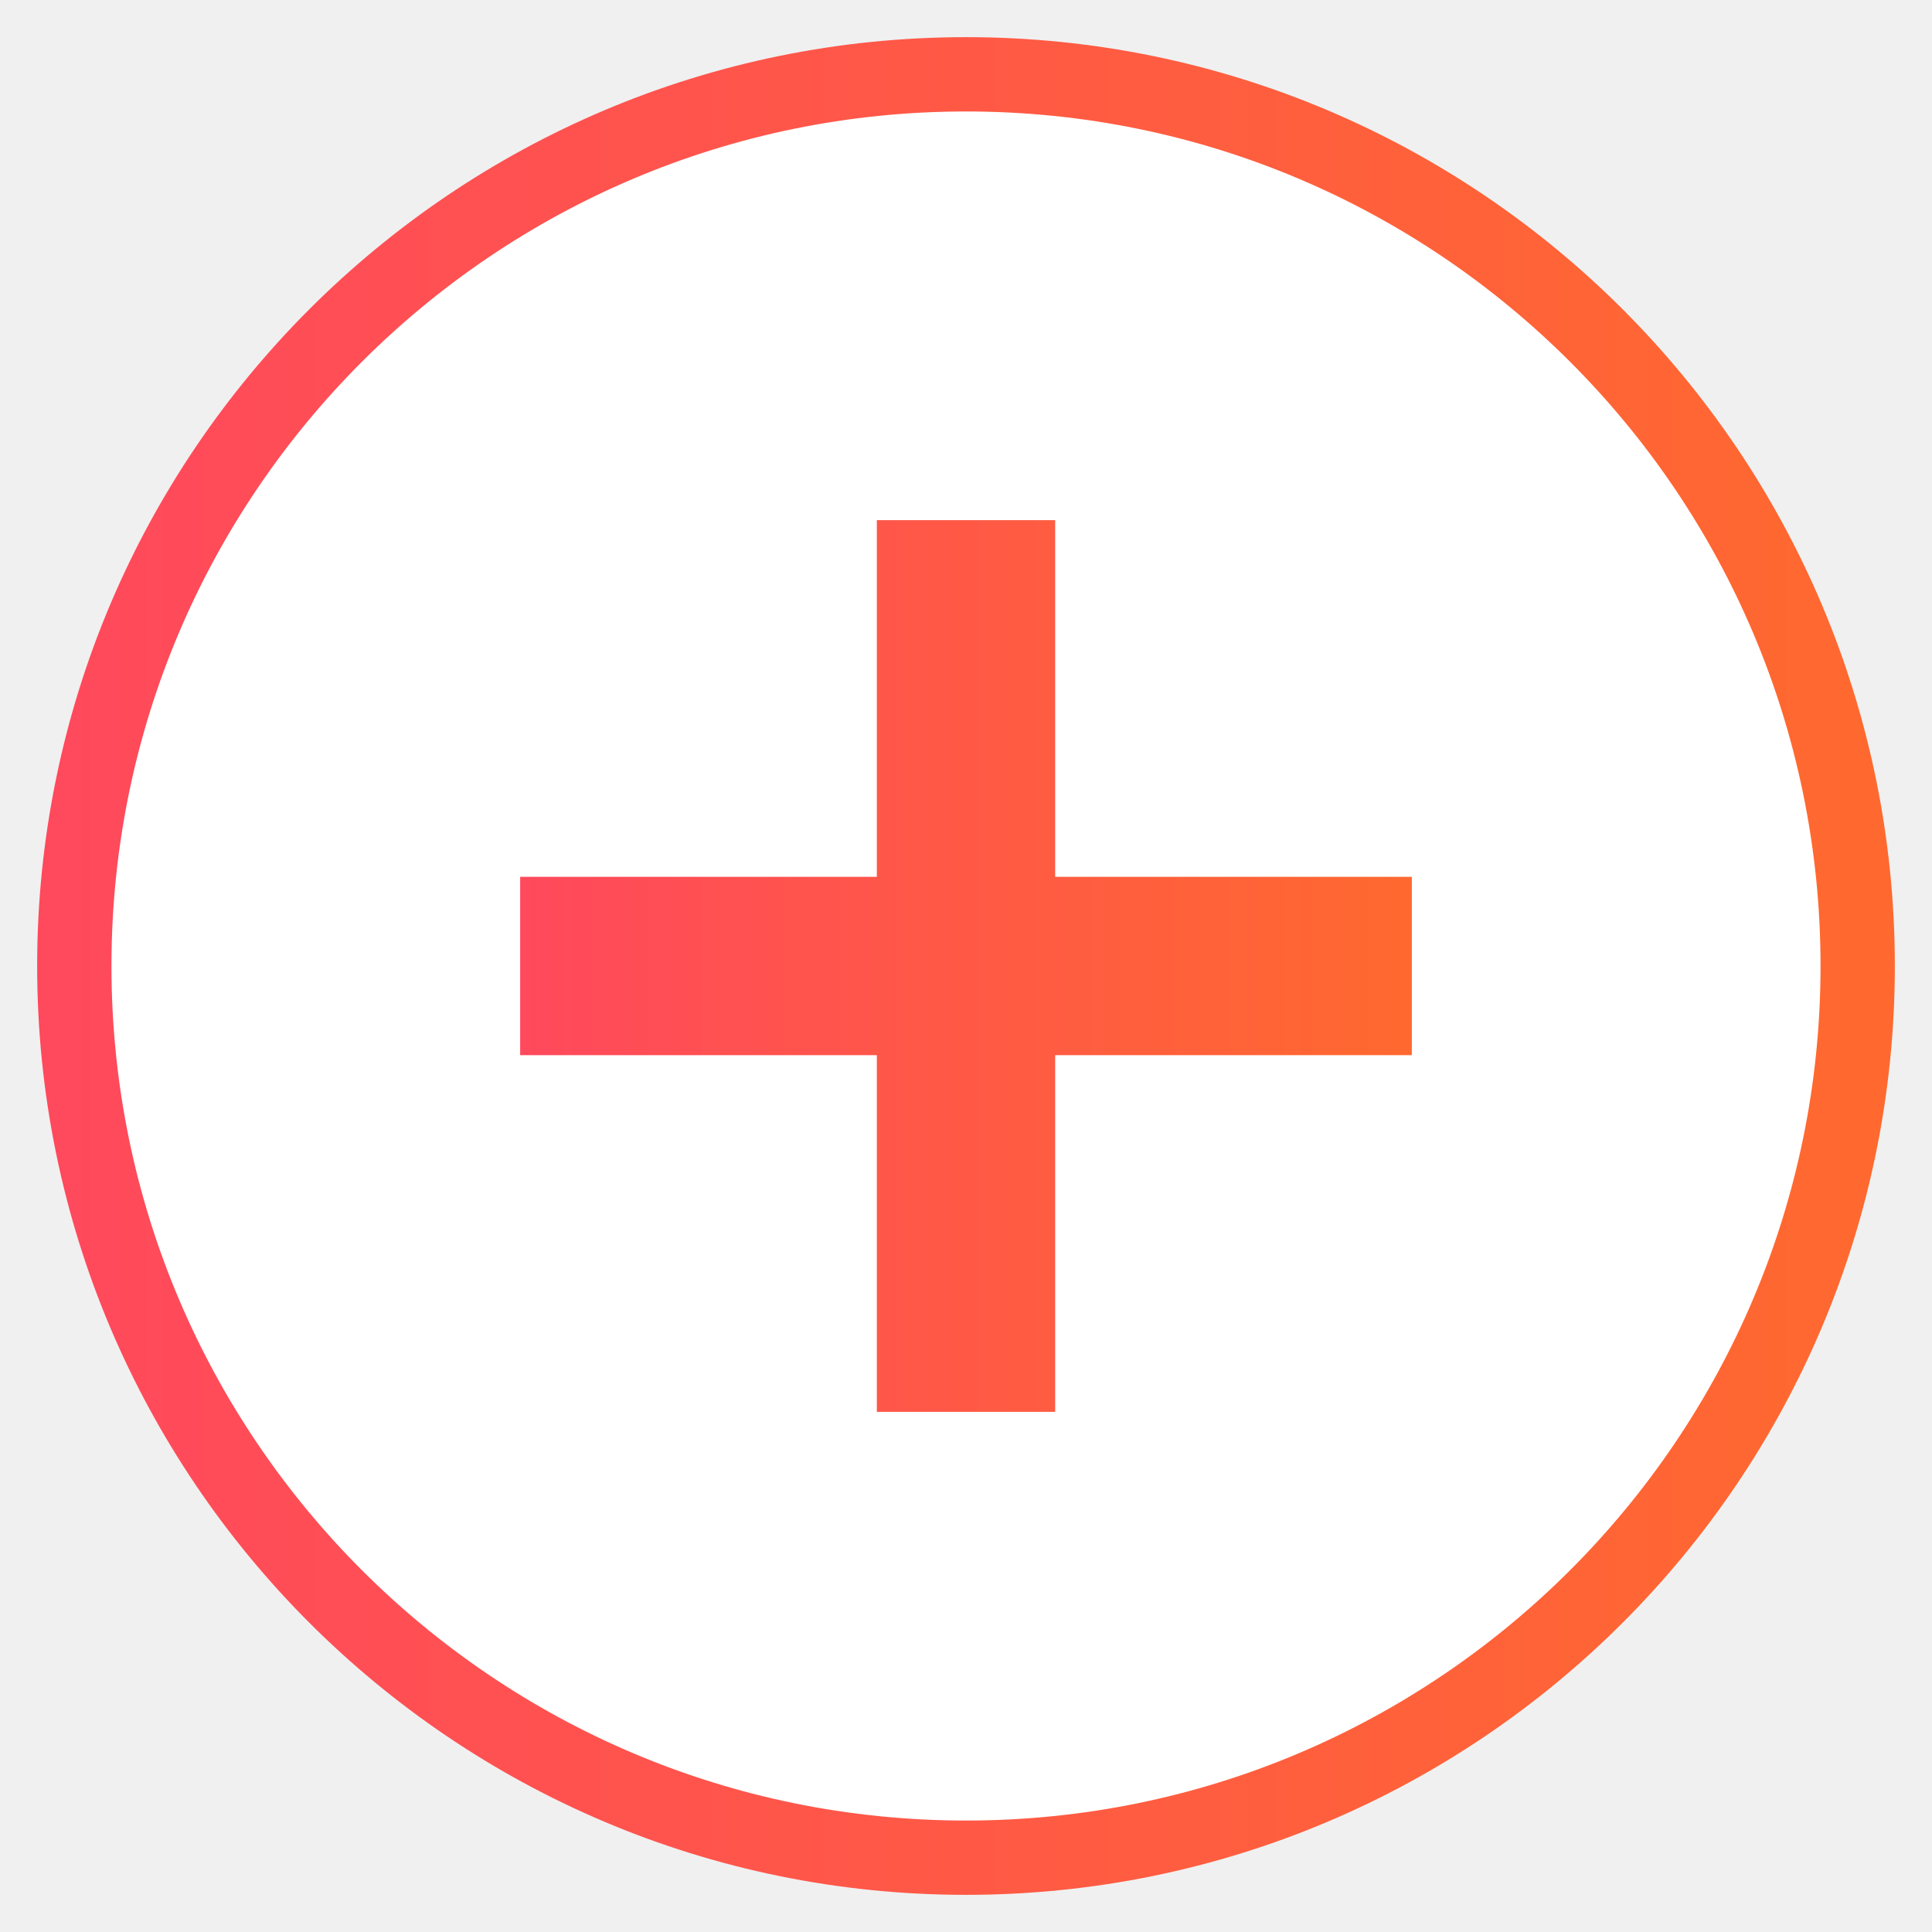
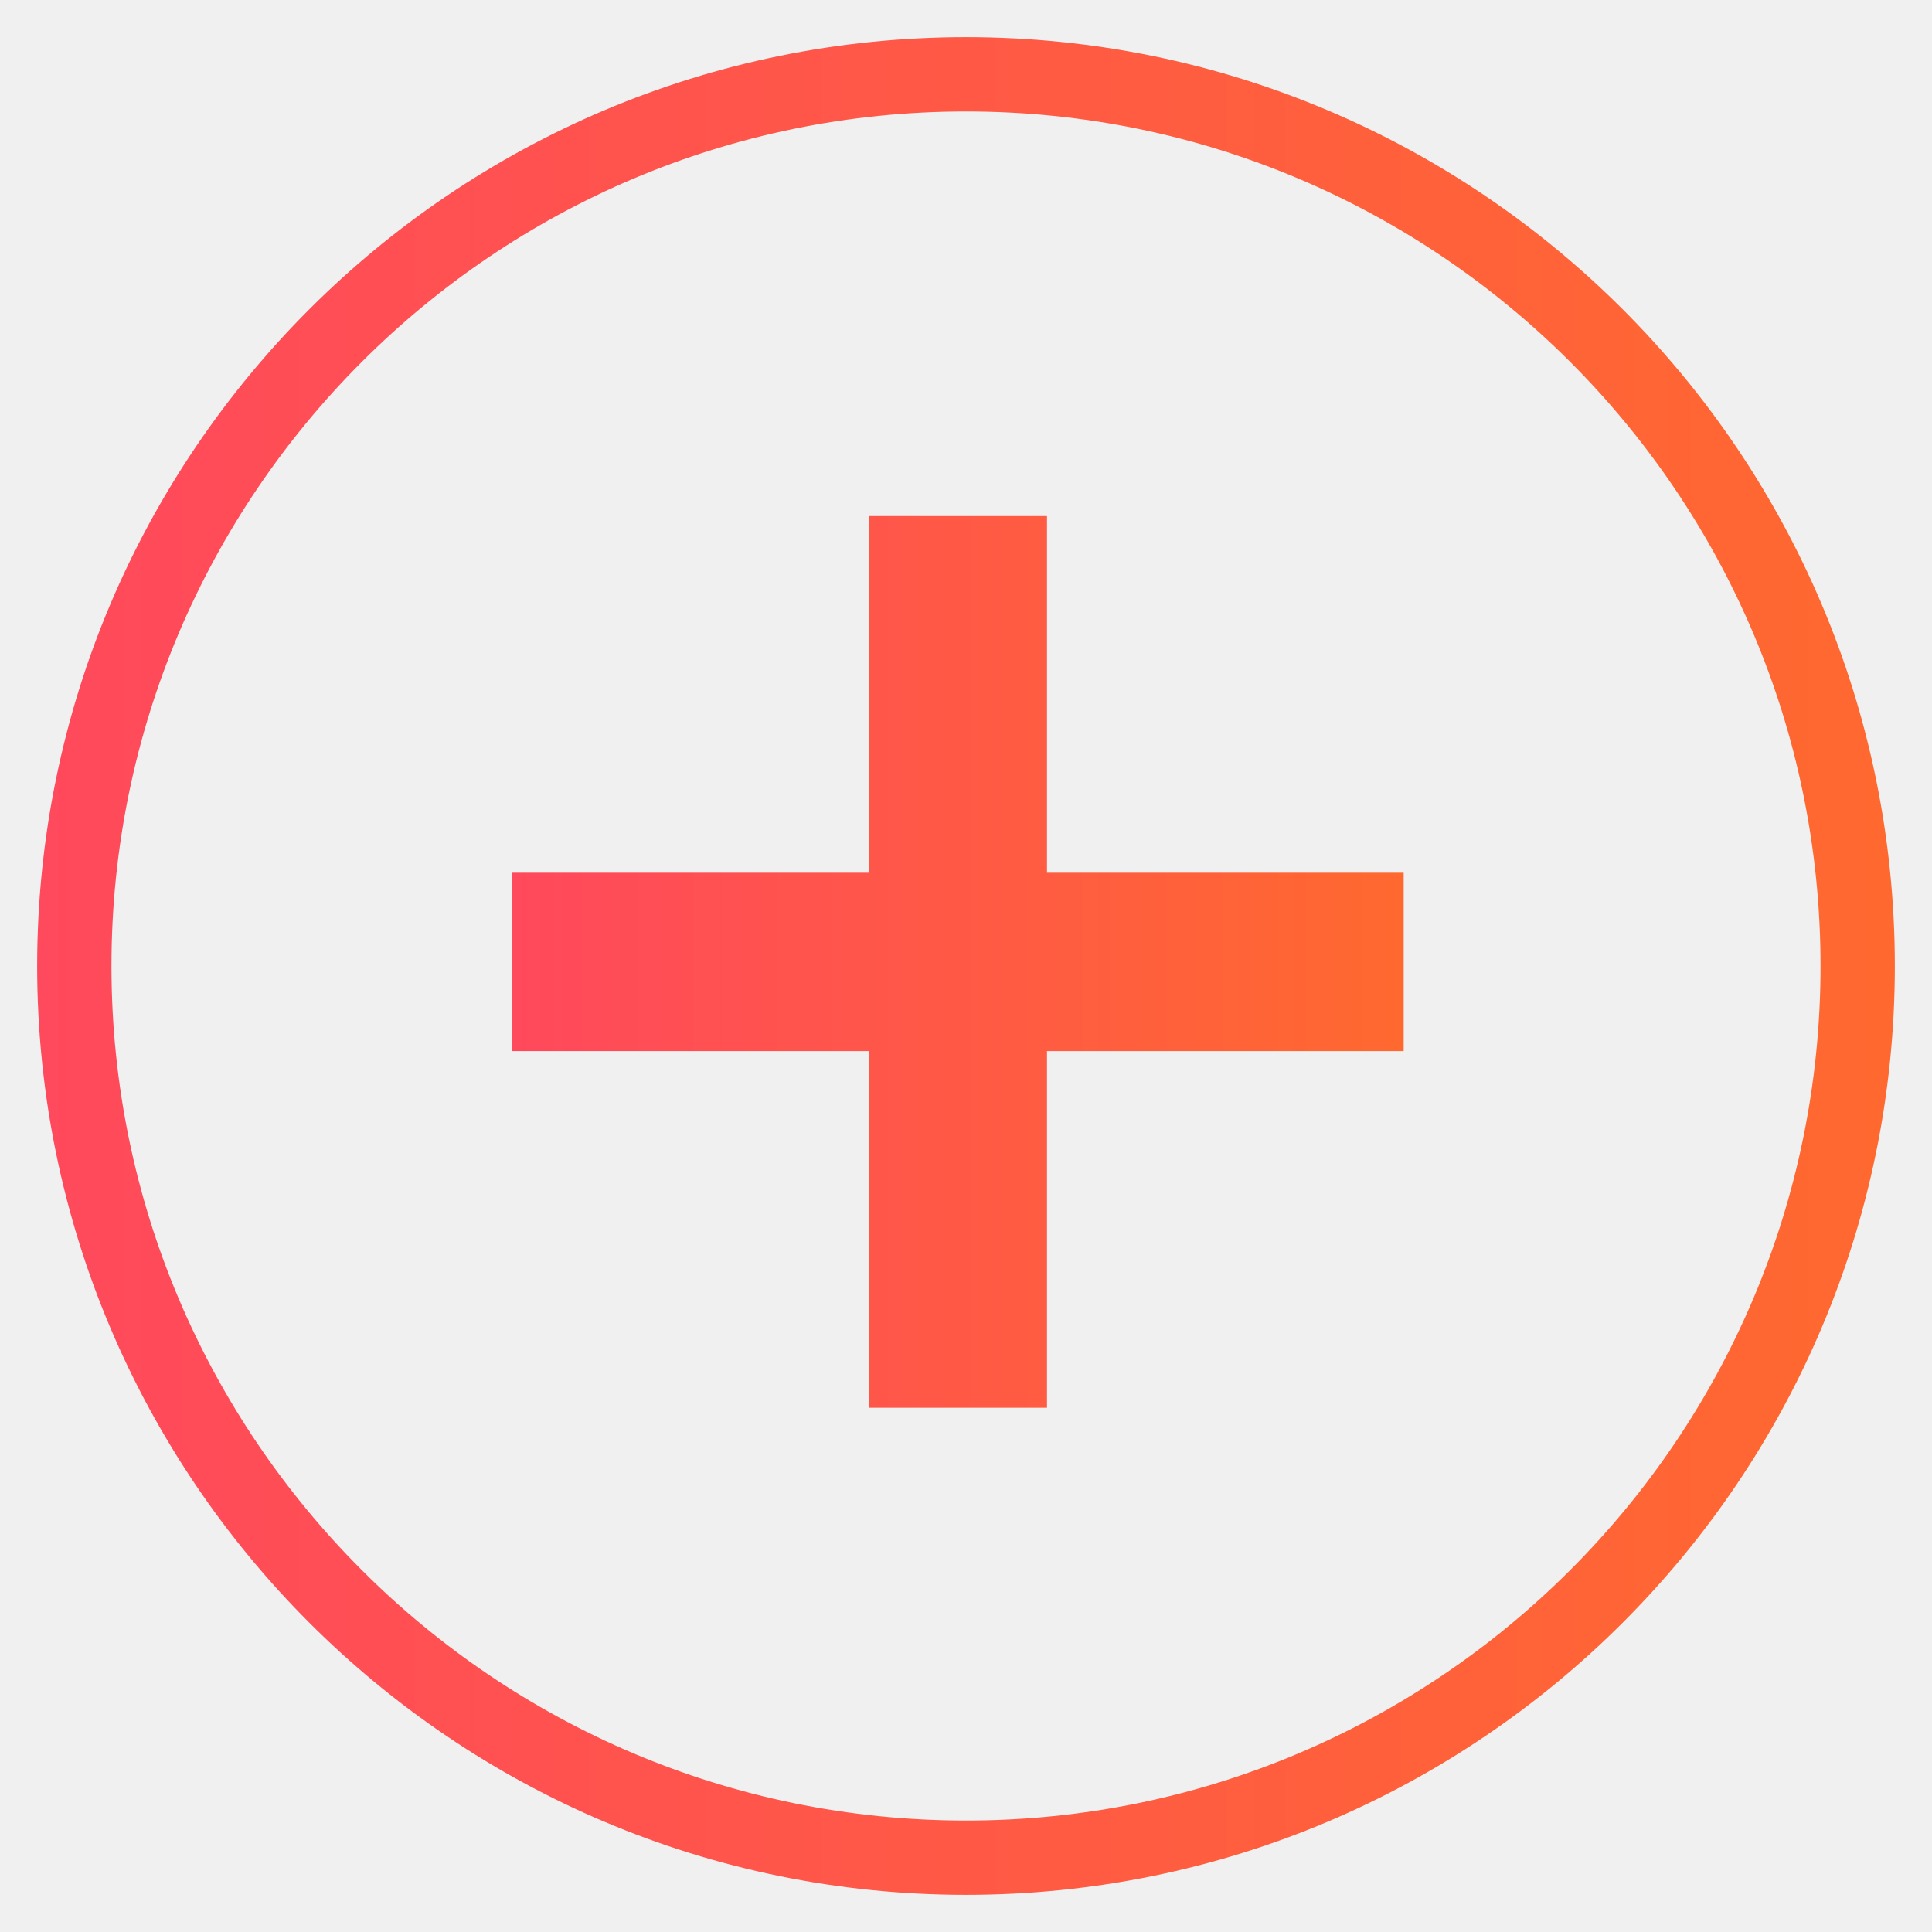
- <svg xmlns="http://www.w3.org/2000/svg" width="26" height="26" viewBox="0 0 26 26">
-   <defs>
+ <svg xmlns="http://www.w3.org/2000/svg" xmlns:xlink="http://www.w3.org/1999/xlink" width="26" height="26" viewBox="0 0 26 26" version="1.1" id="svg20">
+   <defs id="defs7">
    <linearGradient id="a" x1="0%" y1="50%" y2="50%">
-       <stop offset="0%" stop-color="#FF495C" />
-       <stop offset="100%" stop-color="#FF692F" />
+       <stop offset="0%" stop-color="#FF495C" id="stop2" />
+       <stop offset="100%" stop-color="#FF692F" id="stop4" />
    </linearGradient>
+     <linearGradient xlink:href="#a" id="linearGradient2393" x1="0.5" y1="13" y2="13" x2="25.5" gradientUnits="userSpaceOnUse" />
+     <linearGradient xlink:href="#a" id="linearGradient2395" x1="7" y1="13" y2="13" x2="19" gradientUnits="userSpaceOnUse" gradientTransform="translate(-0.1101695,-0.05508475)" />
+     <mask fill="#fff" id="c">
+       <use id="use9" xlink:href="#a" />
+     </mask>
  </defs>
-   <g fill="none" fill-rule="evenodd">
-     <path d="M0 0h24v24H0z" />
-     <path fill="#FFF" fill-rule="nonzero" stroke="url(#a)" d="M13 1C6.376 1 1 6.376 1 13s5.376 12 12 12 12-5.376 12-12S19.624 1 13 1z" />
-     <path fill="url(#a)" fill-rule="nonzero" d="M19 14.2h-4.8V19h-2.4v-4.8H7v-2.4h4.8V7h2.4v4.8H19z" />
-   </g>
+   <path style="fill:none;fill-rule:evenodd" id="path12" d="M 0,0 H 24 V 24 H 0 Z" />
+   <path style="fill:none;fill-rule:nonzero;stroke:url(#linearGradient2393)" id="path14" d="M 13,1 C 6.376,1 1,6.376 1,13 1,19.624 6.376,25 13,25 19.624,25 25,19.624 25,13 25,6.376 19.624,1 13,1 Z" />
+   <path style="fill:url(#linearGradient2395);fill-rule:nonzero" id="path16" d="m 18.89,14.145 h -4.8 v 4.8 h -2.4 v -4.8 H 6.89 v -2.4 H 11.69 V 6.945 h 2.4 v 4.8 h 4.8 z" />
</svg>
